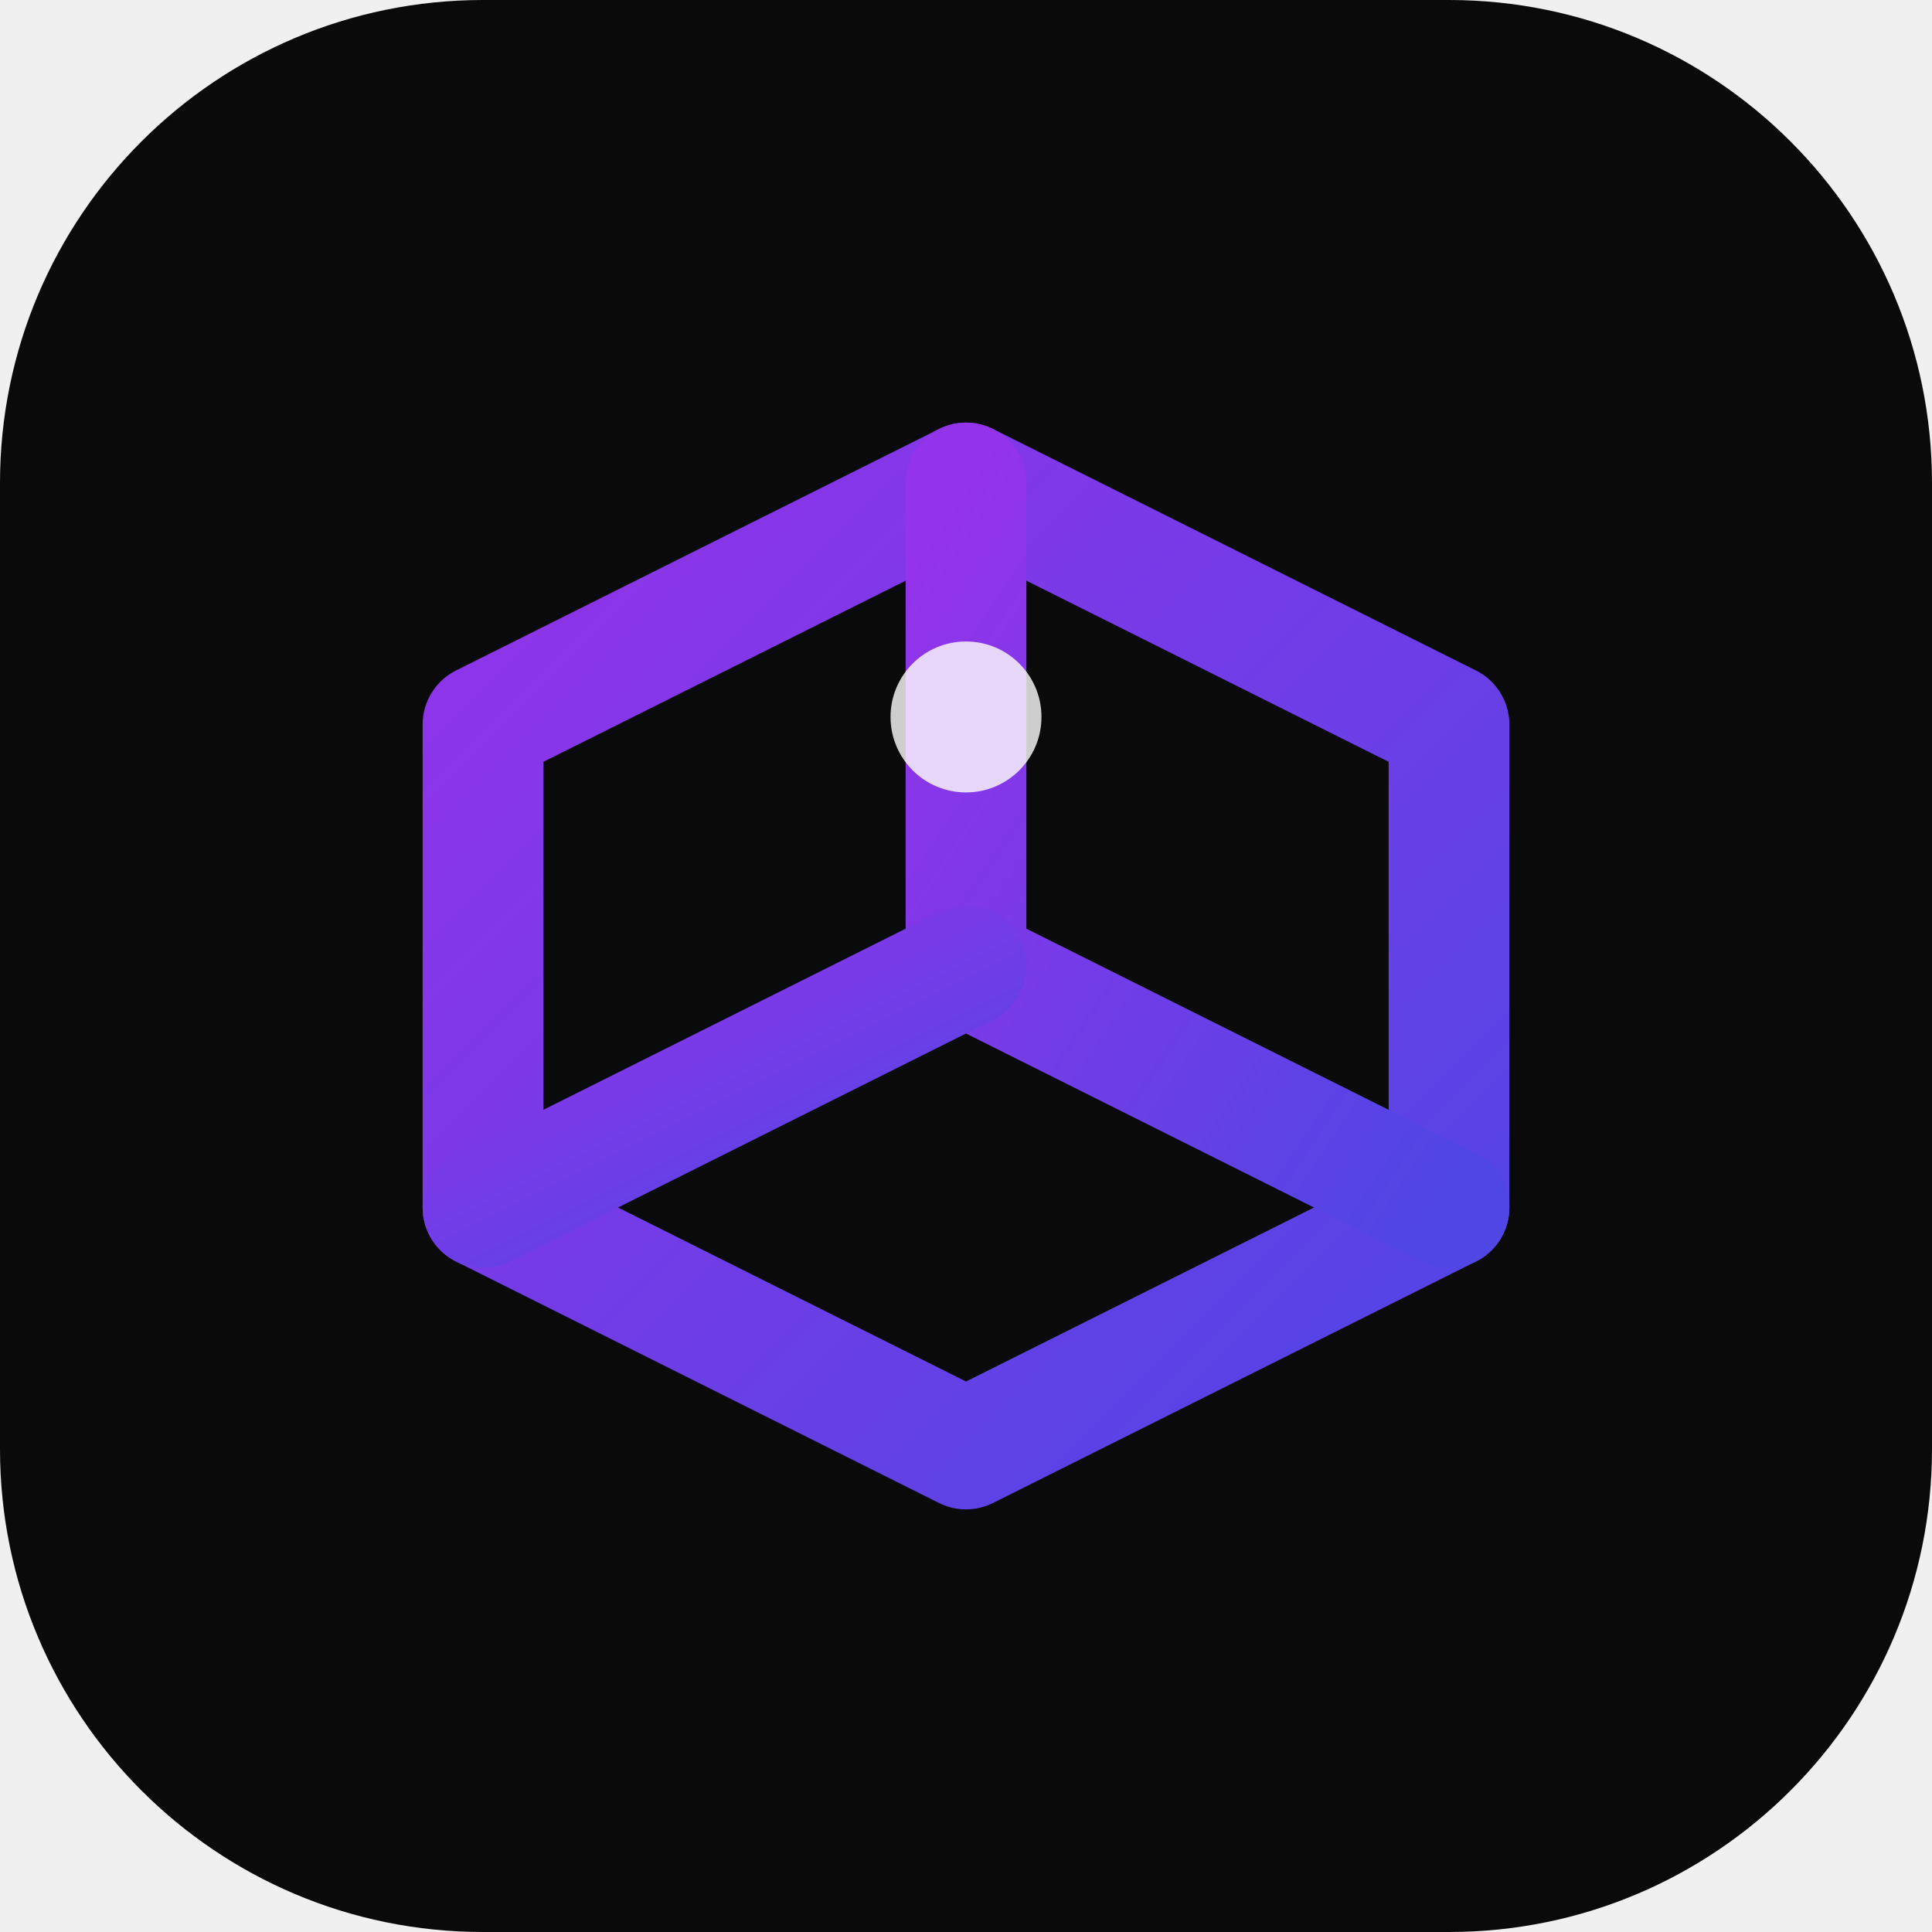
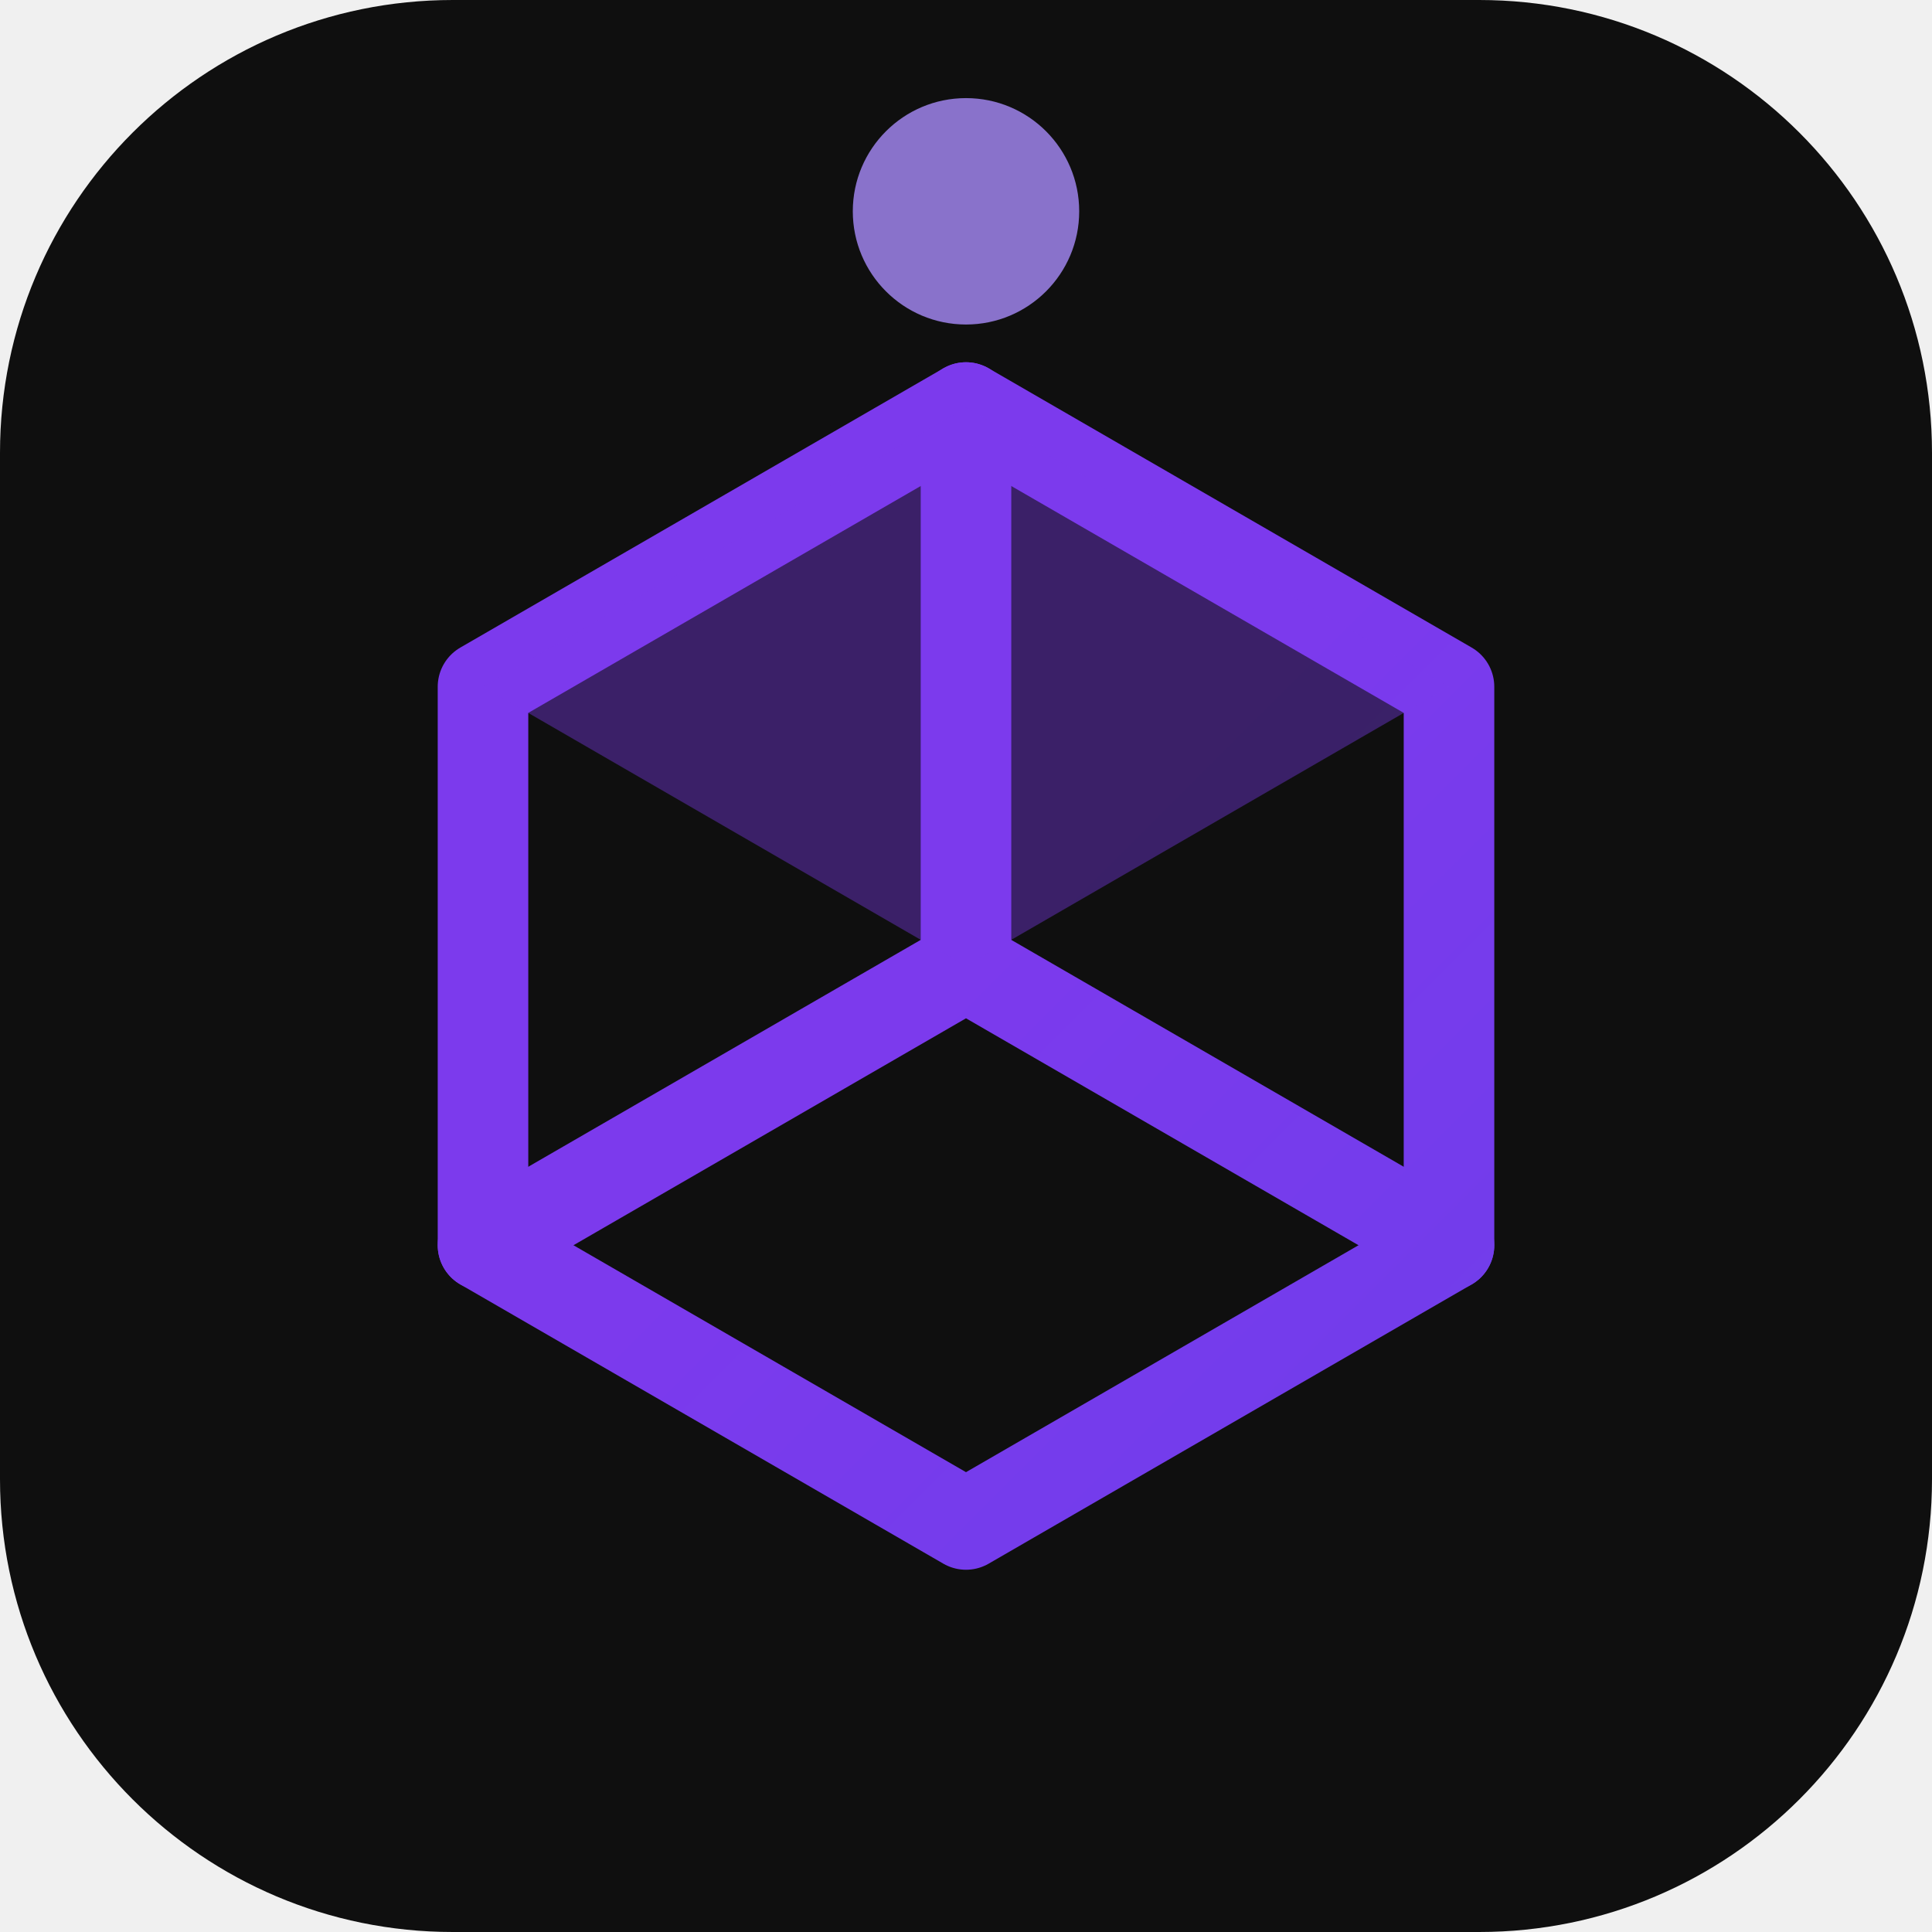
<svg xmlns="http://www.w3.org/2000/svg" viewBox="0 0 512 512">
  <defs>
-     <linearGradient id="grad" x1="0%" y1="0%" x2="100%" y2="100%">
-       <stop offset="0%" style="stop-color:#9333ea;stop-opacity:1" />
-       <stop offset="100%" style="stop-color:#4f46e5;stop-opacity:1" />
+     <linearGradient id="mainGrad" x1="0" y1="0" x2="512" y2="512" gradientUnits="userSpaceOnUse">
+       <stop offset="0" stop-color="#7c3aed" />
+       <stop offset="1" stop-color="#4f46e5" />
+     </linearGradient>
+     <linearGradient id="glow" x1="256" y1="256" x2="256" y2="512" gradientUnits="userSpaceOnUse">
+       <stop offset="0" stop-color="#ffffff" stop-opacity="0.2" />
+       <stop offset="1" stop-color="#ffffff" stop-opacity="0" />
    </linearGradient>
  </defs>
-   <rect width="512" height="512" rx="128" fill="#0a0a0a" />
-   <path d="M256 128 L384 192 L384 320 L256 384 L128 320 L128 192 Z" fill="none" stroke="url(#grad)" stroke-width="32" stroke-linejoin="round" />
-   <path d="M256 128 L256 256 L384 320" fill="none" stroke="url(#grad)" stroke-width="32" stroke-linecap="round" />
-   <path d="M256 256 L128 320" fill="none" stroke="url(#grad)" stroke-width="32" stroke-linecap="round" />
-   <circle cx="256" cy="190" r="20" fill="#fff" opacity="0.8" />
+   <rect width="512" height="512" rx="120" fill="#0f0f0f" />
+   <g transform="translate(256 256)">
+     <path d="M-128 -74 L0 -148 L128 -74 L128 74 L0 148 L-128 74 Z" fill="none" stroke="url(#mainGrad)" stroke-width="24" stroke-linejoin="round" />
+     <path d="M0 -148 L0 0 M-128 74 L0 0 M128 74 L0 0" fill="none" stroke="url(#mainGrad)" stroke-width="24" stroke-linecap="round" stroke-linejoin="round" />
+     <path d="M-128 -74 L0 -148 L128 -74 L0 0 Z" fill="url(#mainGrad)" opacity="0.4" />
+     <circle cx="0" cy="-200" r="30" fill="#a78bfa" opacity="0.8">
+       <animate attributeName="cy" values="-200;-180;-200" dur="3s" repeatCount="indefinite" />
+     </circle>
+   </g>
</svg>
